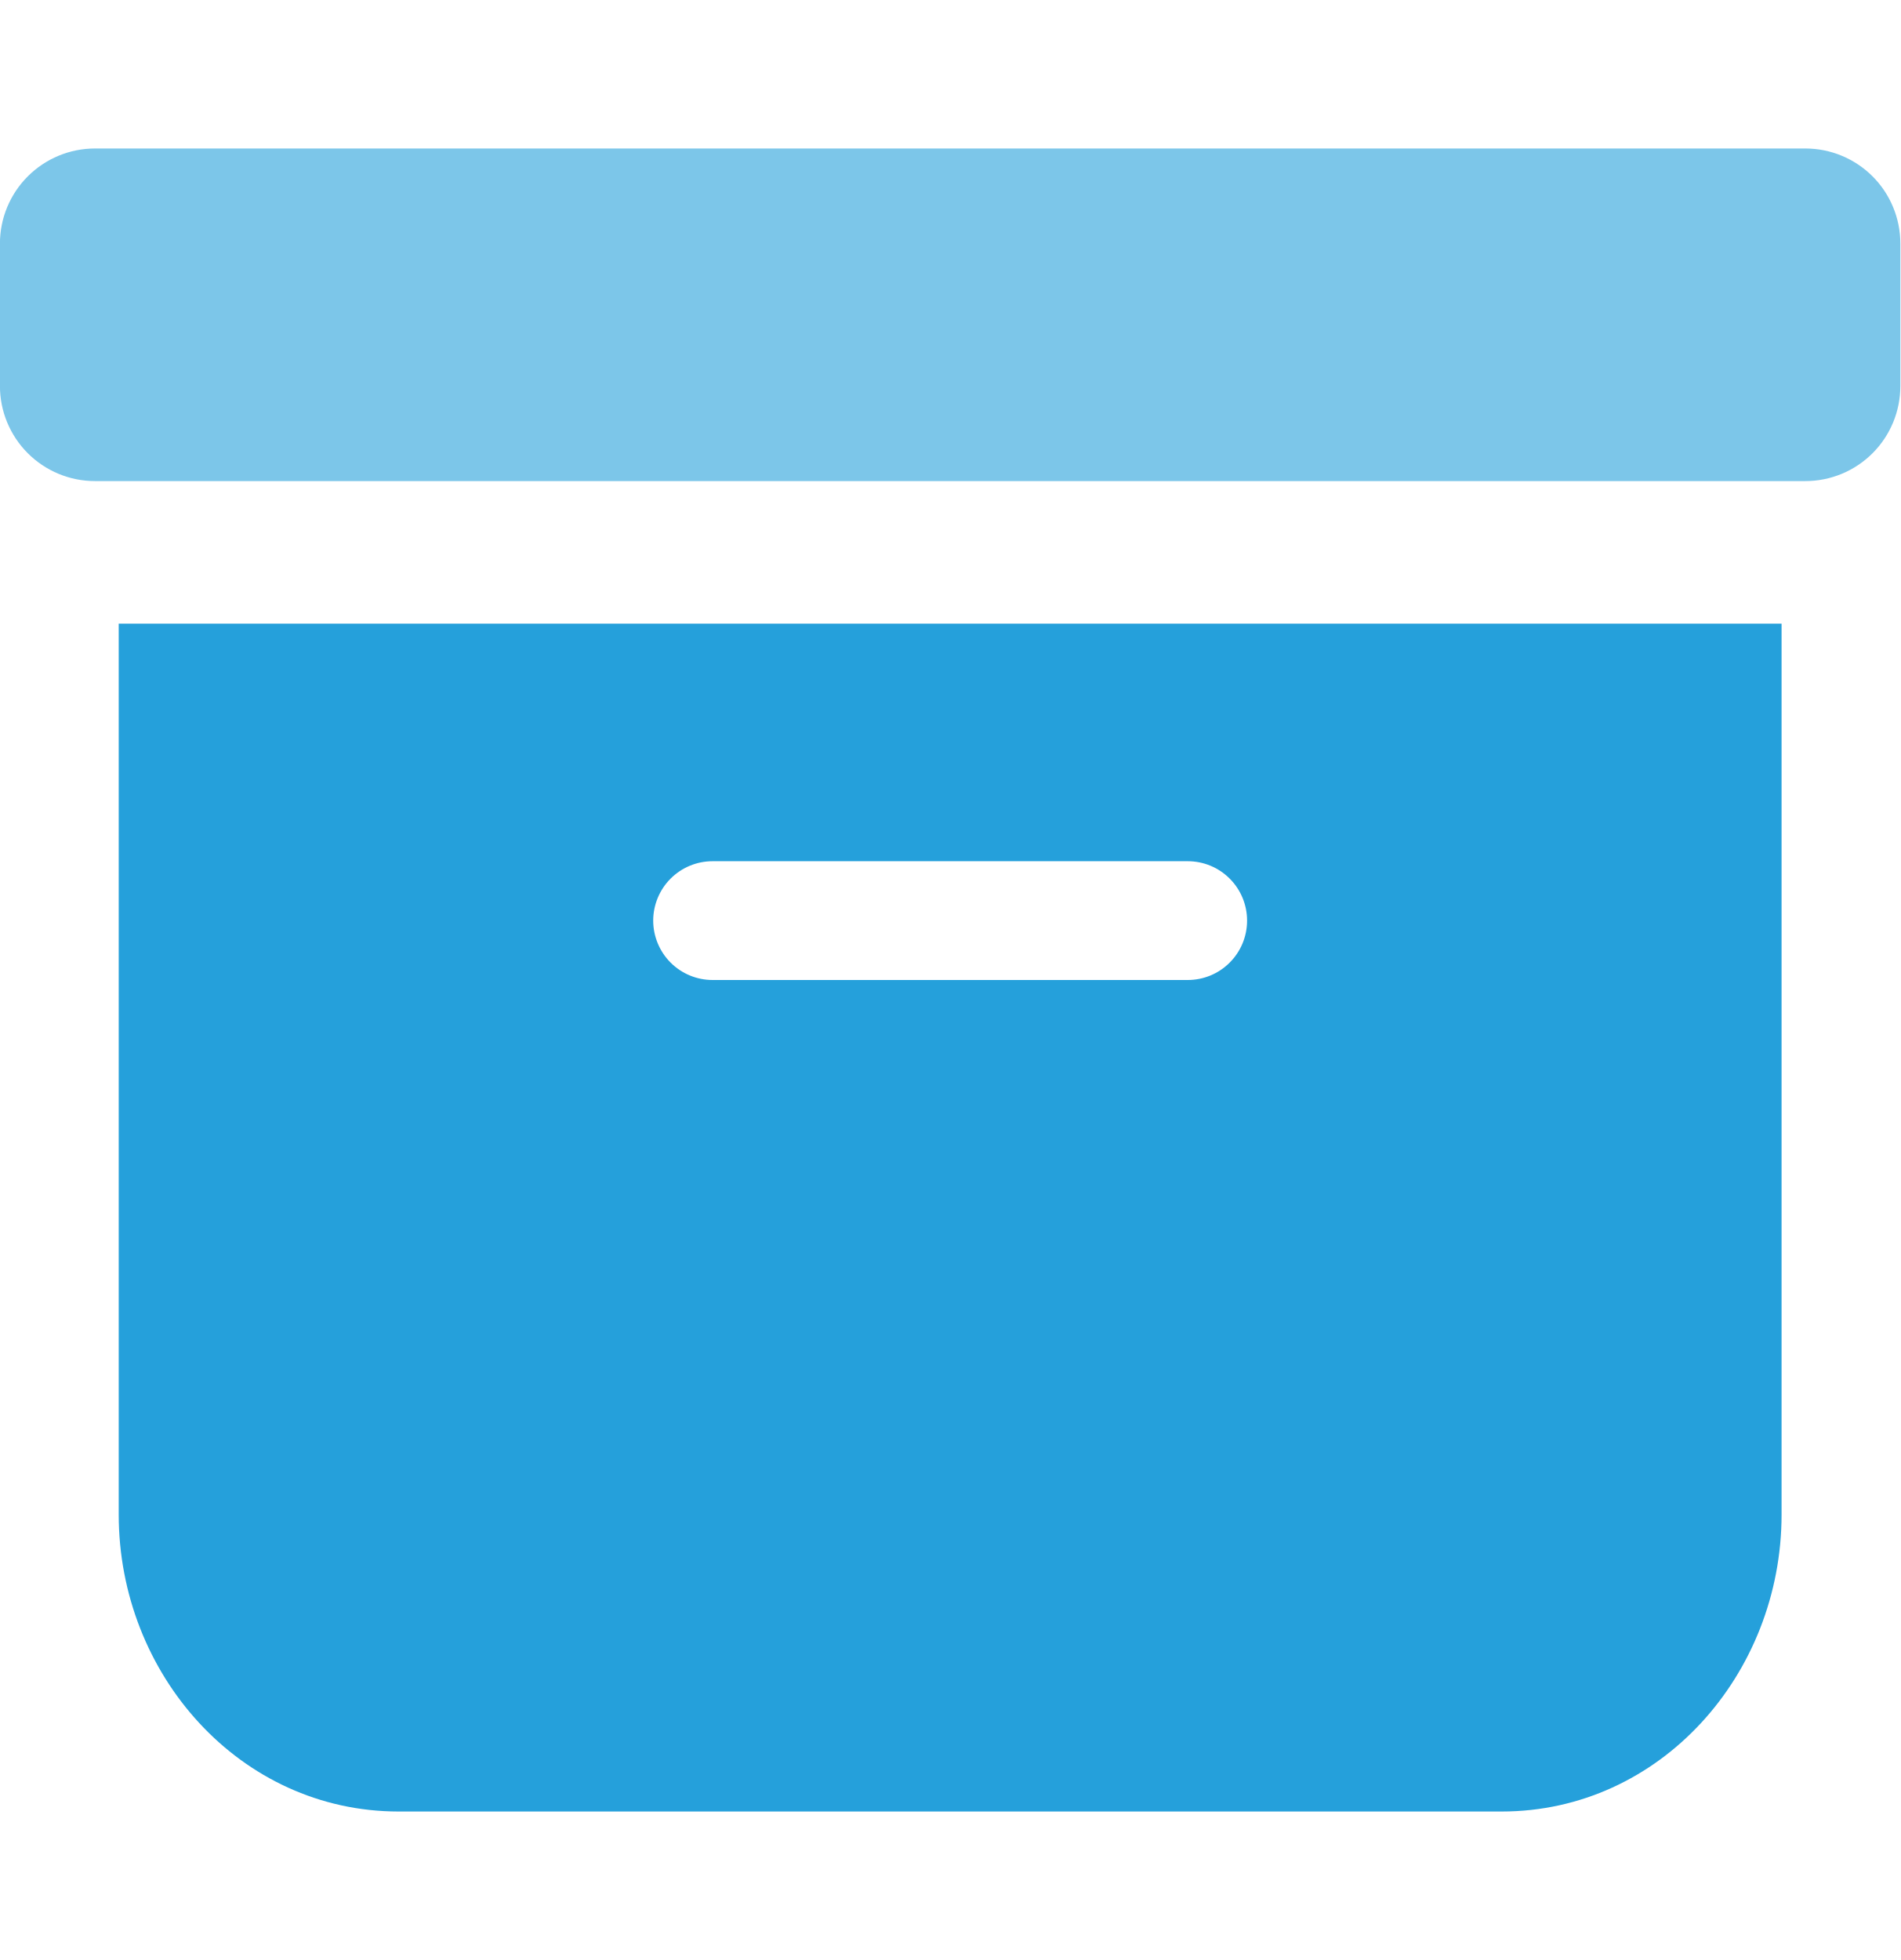
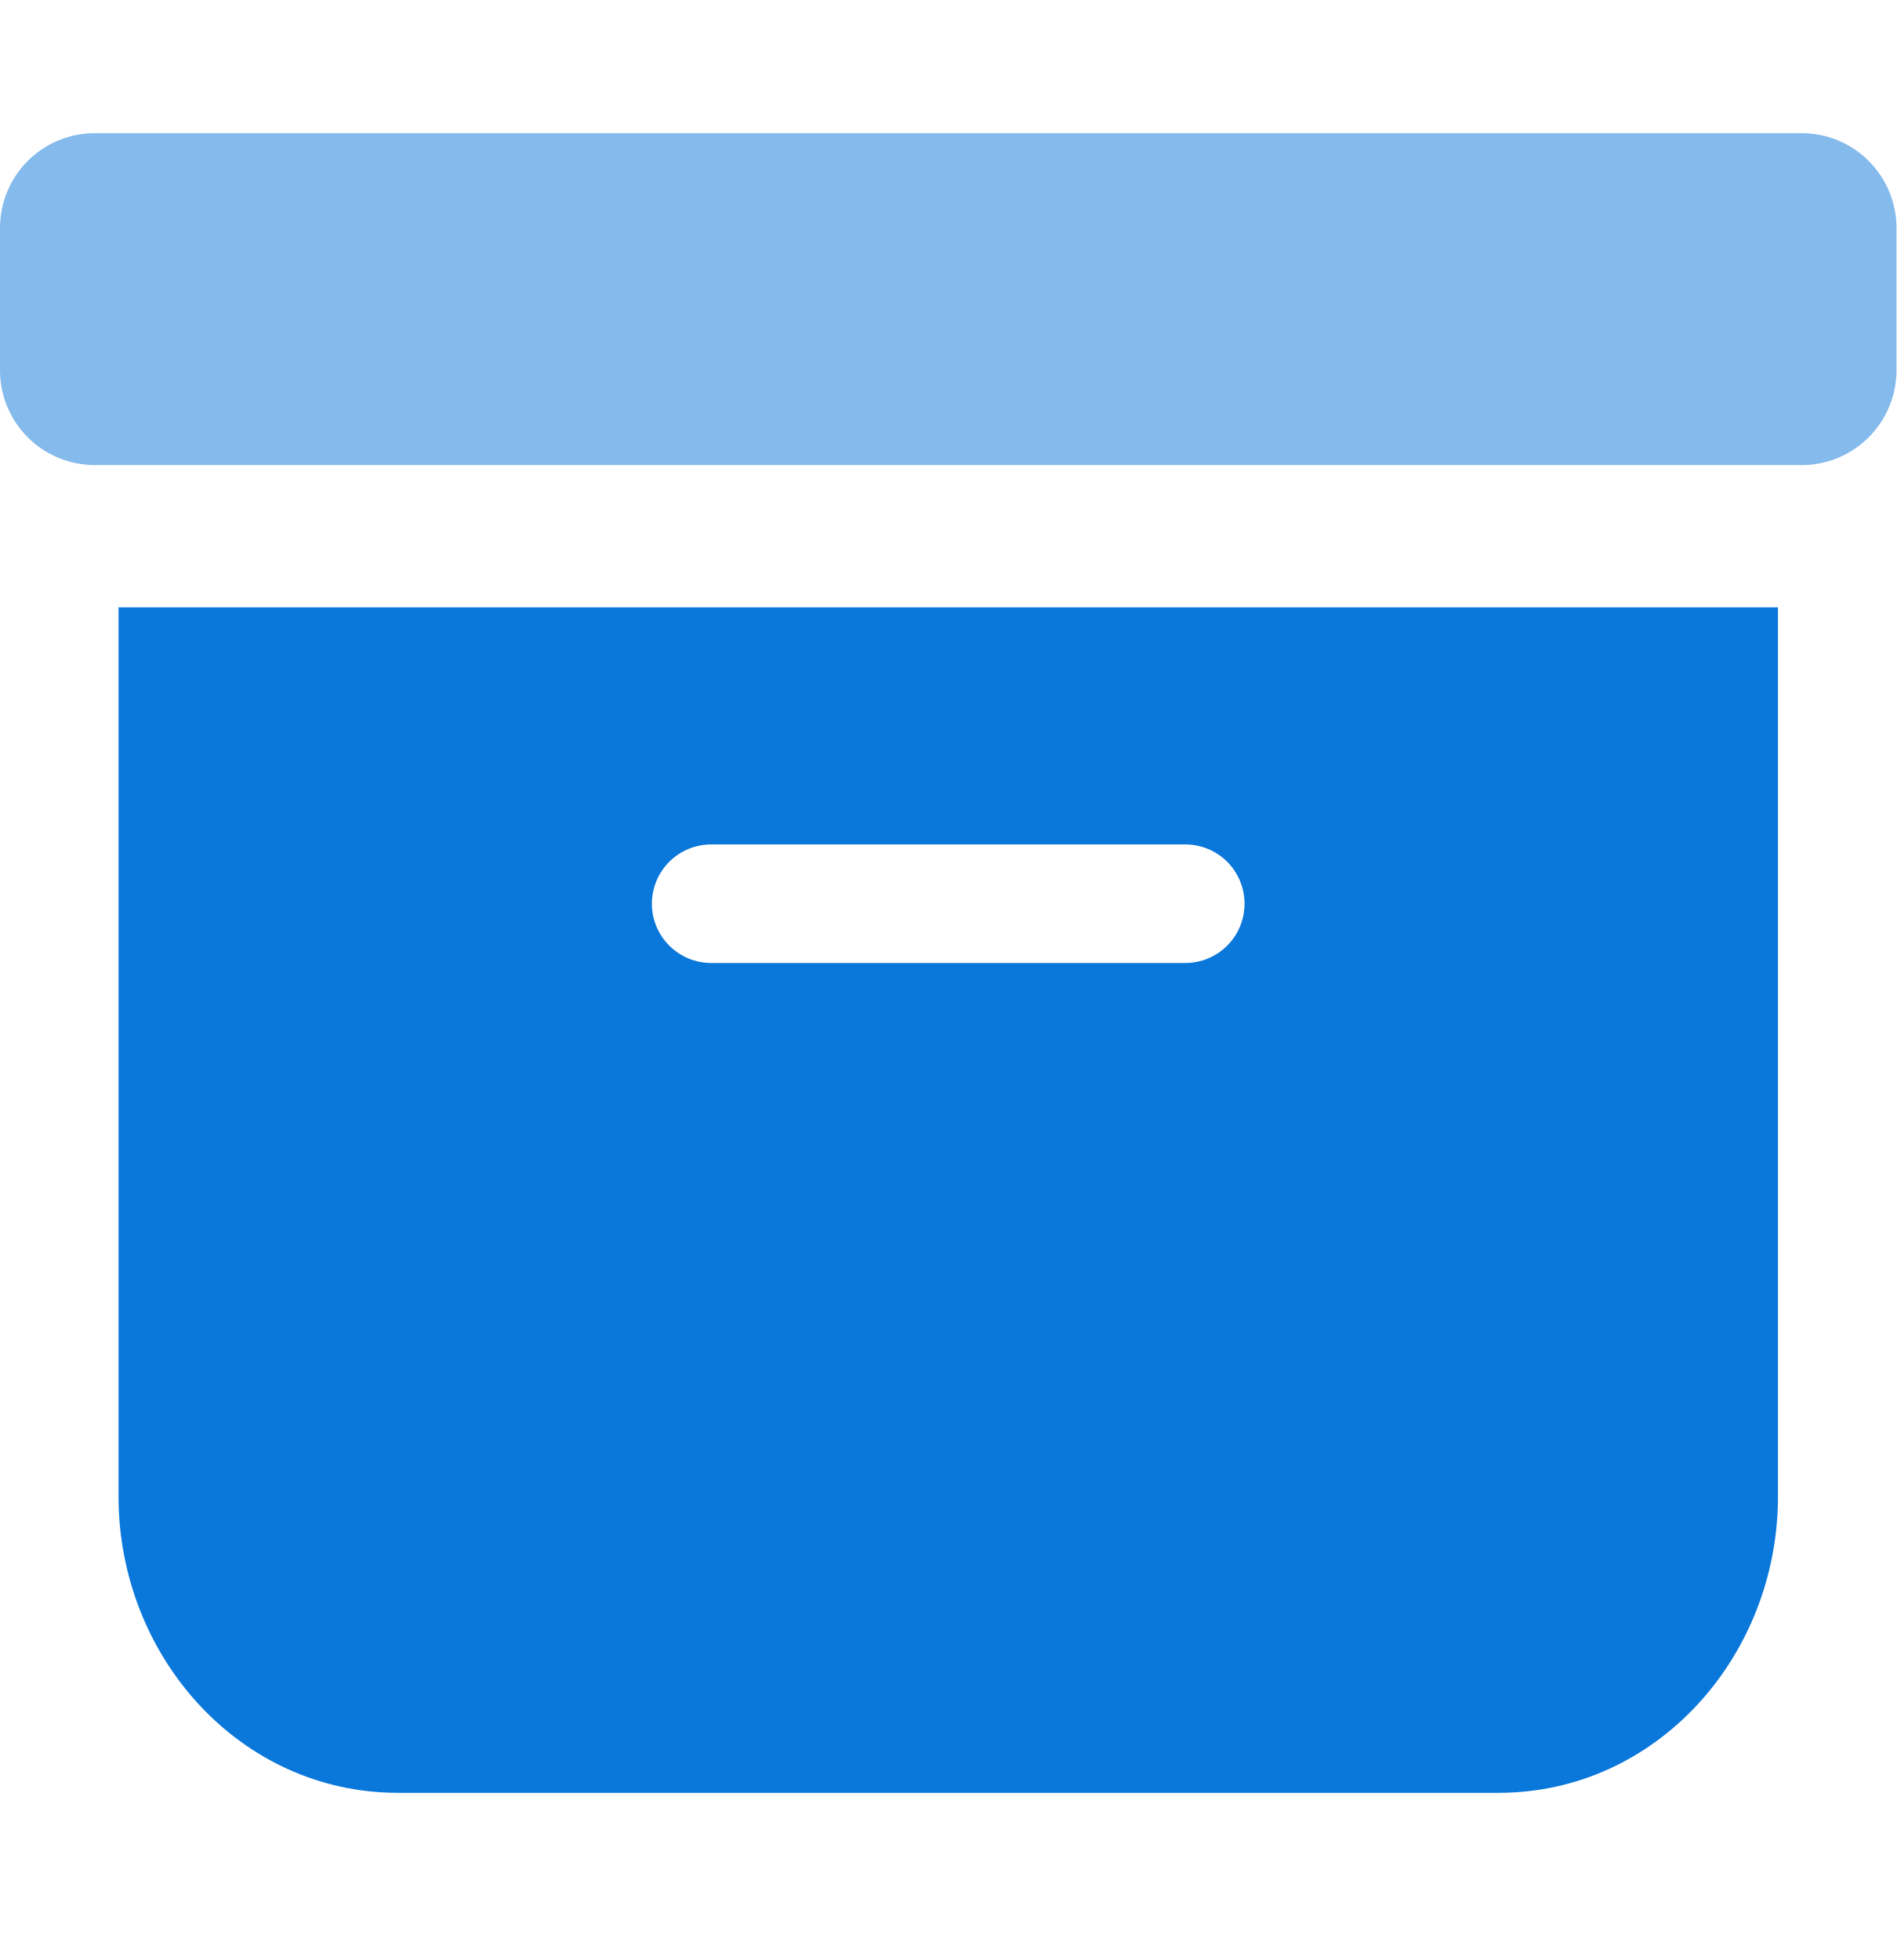
- <svg xmlns="http://www.w3.org/2000/svg" width="32" height="33" viewBox="0 0 32 33" fill="none">
-   <path fill-rule="evenodd" clip-rule="evenodd" d="M25.285 30.5C27.957 30.5 29.999 28.19 29.999 25.5V10.5H1.999V25.5C1.999 28.19 4.041 30.5 6.713 30.5H25.285ZM11.999 14.5C11.734 14.5 11.48 14.605 11.292 14.793C11.105 14.98 10.999 15.235 10.999 15.5C10.999 15.765 11.105 16.02 11.292 16.207C11.48 16.395 11.734 16.5 11.999 16.5H19.999C20.265 16.5 20.519 16.395 20.706 16.207C20.894 16.02 20.999 15.765 20.999 15.5C20.999 15.235 20.894 14.98 20.706 14.793C20.519 14.605 20.265 14.5 19.999 14.5H11.999Z" fill="#25A0DB" />
-   <path d="M0.468 2.969C0.768 2.669 1.175 2.5 1.599 2.5H30.399C30.824 2.5 31.231 2.669 31.531 2.969C31.831 3.269 31.999 3.676 31.999 4.1V6.5C31.999 6.924 31.831 7.331 31.531 7.631C31.231 7.931 30.824 8.1 30.399 8.1H1.599C1.175 8.1 0.768 7.931 0.468 7.631C0.168 7.331 -0.001 6.924 -0.001 6.5V4.1C-0.001 3.676 0.168 3.269 0.468 2.969Z" fill="#25A0DB" fill-opacity="0.6" />
+ <svg xmlns="http://www.w3.org/2000/svg" width="30" height="31" viewBox="0 0 30 31" fill="none">
+   <path fill-rule="evenodd" clip-rule="evenodd" d="M23.705 28.356C26.21 28.356 28.125 26.19 28.125 23.669V9.606H1.875V23.669C1.875 26.19 3.789 28.356 6.294 28.356H23.705ZM11.25 13.356C11.001 13.356 10.763 13.455 10.587 13.63C10.411 13.806 10.312 14.045 10.312 14.293C10.312 14.542 10.411 14.781 10.587 14.956C10.763 15.132 11.001 15.231 11.25 15.231H18.75C18.998 15.231 19.237 15.132 19.413 14.956C19.588 14.781 19.687 14.542 19.687 14.293C19.687 14.045 19.588 13.806 19.413 13.63C19.237 13.455 18.998 13.356 18.75 13.356H11.25Z" fill="#0A77DB" />
+   <path d="M0.439 2.545C0.72 2.264 1.102 2.106 1.5 2.106H28.5C28.898 2.106 29.279 2.264 29.56 2.545C29.842 2.827 30 3.208 30 3.606V5.856C30 6.254 29.842 6.635 29.56 6.917C29.279 7.198 28.898 7.356 28.5 7.356H1.5C1.102 7.356 0.72 7.198 0.439 6.917C0.158 6.635 -0 6.254 -0 5.856V3.606C-0 3.208 0.158 2.827 0.439 2.545Z" fill="#0A77DB" fill-opacity="0.5" />
</svg>
